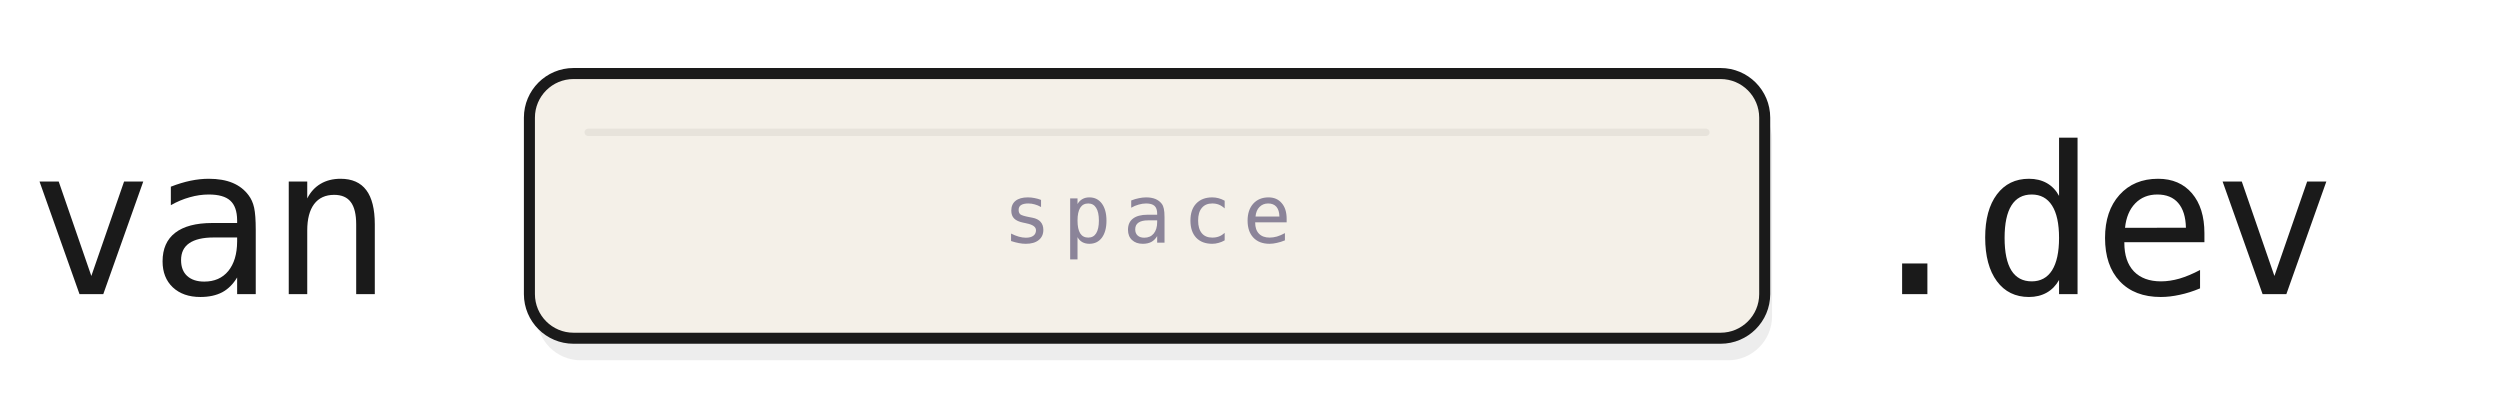
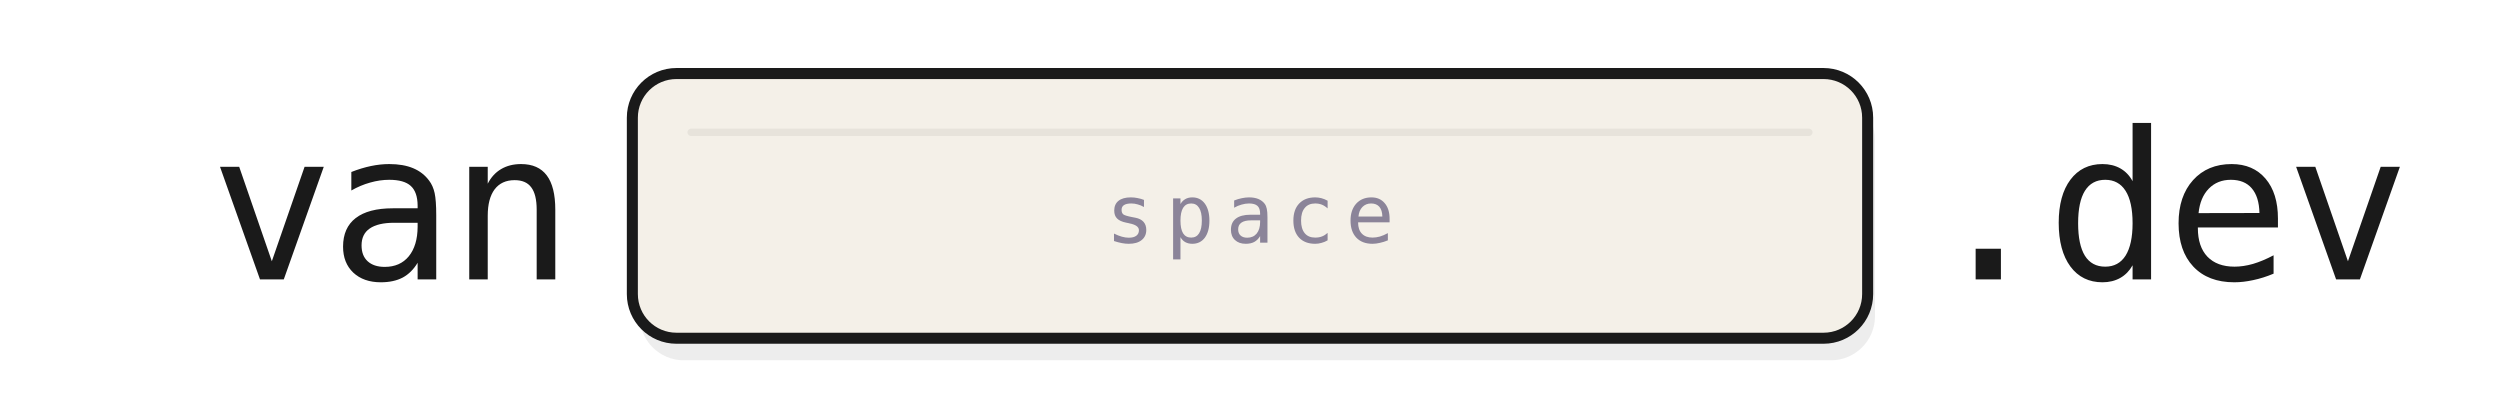
<svg xmlns="http://www.w3.org/2000/svg" viewBox="0 0 340 56" role="img" aria-label="van space .dev">
  <defs>
    <style>
      .van { font-family: ui-monospace, "IBM Plex Mono", "SF Mono", Menlo, monospace; font-size: 28px; font-weight: 500; fill: #1A1A1A; letter-spacing: -0.02em; }
      .dev { font-family: ui-monospace, "IBM Plex Mono", "SF Mono", Menlo, monospace; font-size: 28px; font-weight: 500; fill: #1A1A1A; letter-spacing: -0.02em; }
      .key-label { font-family: ui-monospace, "IBM Plex Mono", "SF Mono", Menlo, monospace; font-size: 11px; font-weight: 500; fill: #8B8499; letter-spacing: 0.14em; }
    </style>
  </defs>
-   <g transform="translate(4, 4)">
-     <text class="van" x="0" y="36">van</text>
-     <g transform="translate(68, 6)">
-       <rect x="1" y="3" width="168" height="36" rx="6" fill="#1A1A1A" opacity="0.08" />
-       <rect x="0" y="0" width="168" height="36" rx="6" fill="#F4F0E8" stroke="#1A1A1A" stroke-width="1.5" />
-       <path d="M8 8h152" stroke="#1A1A1A" stroke-opacity="0.06" stroke-width="1" stroke-linecap="round" />
-       <text class="key-label" x="84" y="23" text-anchor="middle">space</text>
-     </g>
-     <text class="dev" x="248" y="36">.dev</text>
+   <text class="van" x="78" y="38" text-anchor="end">van</text>
+   <g transform="translate(86, 10)">
+     <rect x="1" y="3" width="168" height="36" rx="6" fill="#1A1A1A" opacity="0.08" />
+     <rect x="0" y="0" width="168" height="36" rx="6" fill="#F4F0E8" stroke="#1A1A1A" stroke-width="1.5" />
+     <path d="M8 8h152" stroke="#1A1A1A" stroke-opacity="0.06" stroke-width="1" stroke-linecap="round" />
+     <text class="key-label" x="84" y="23" text-anchor="middle">space</text>
  </g>
+   <text class="dev" x="262" y="38" text-anchor="start">.dev</text>
</svg>
